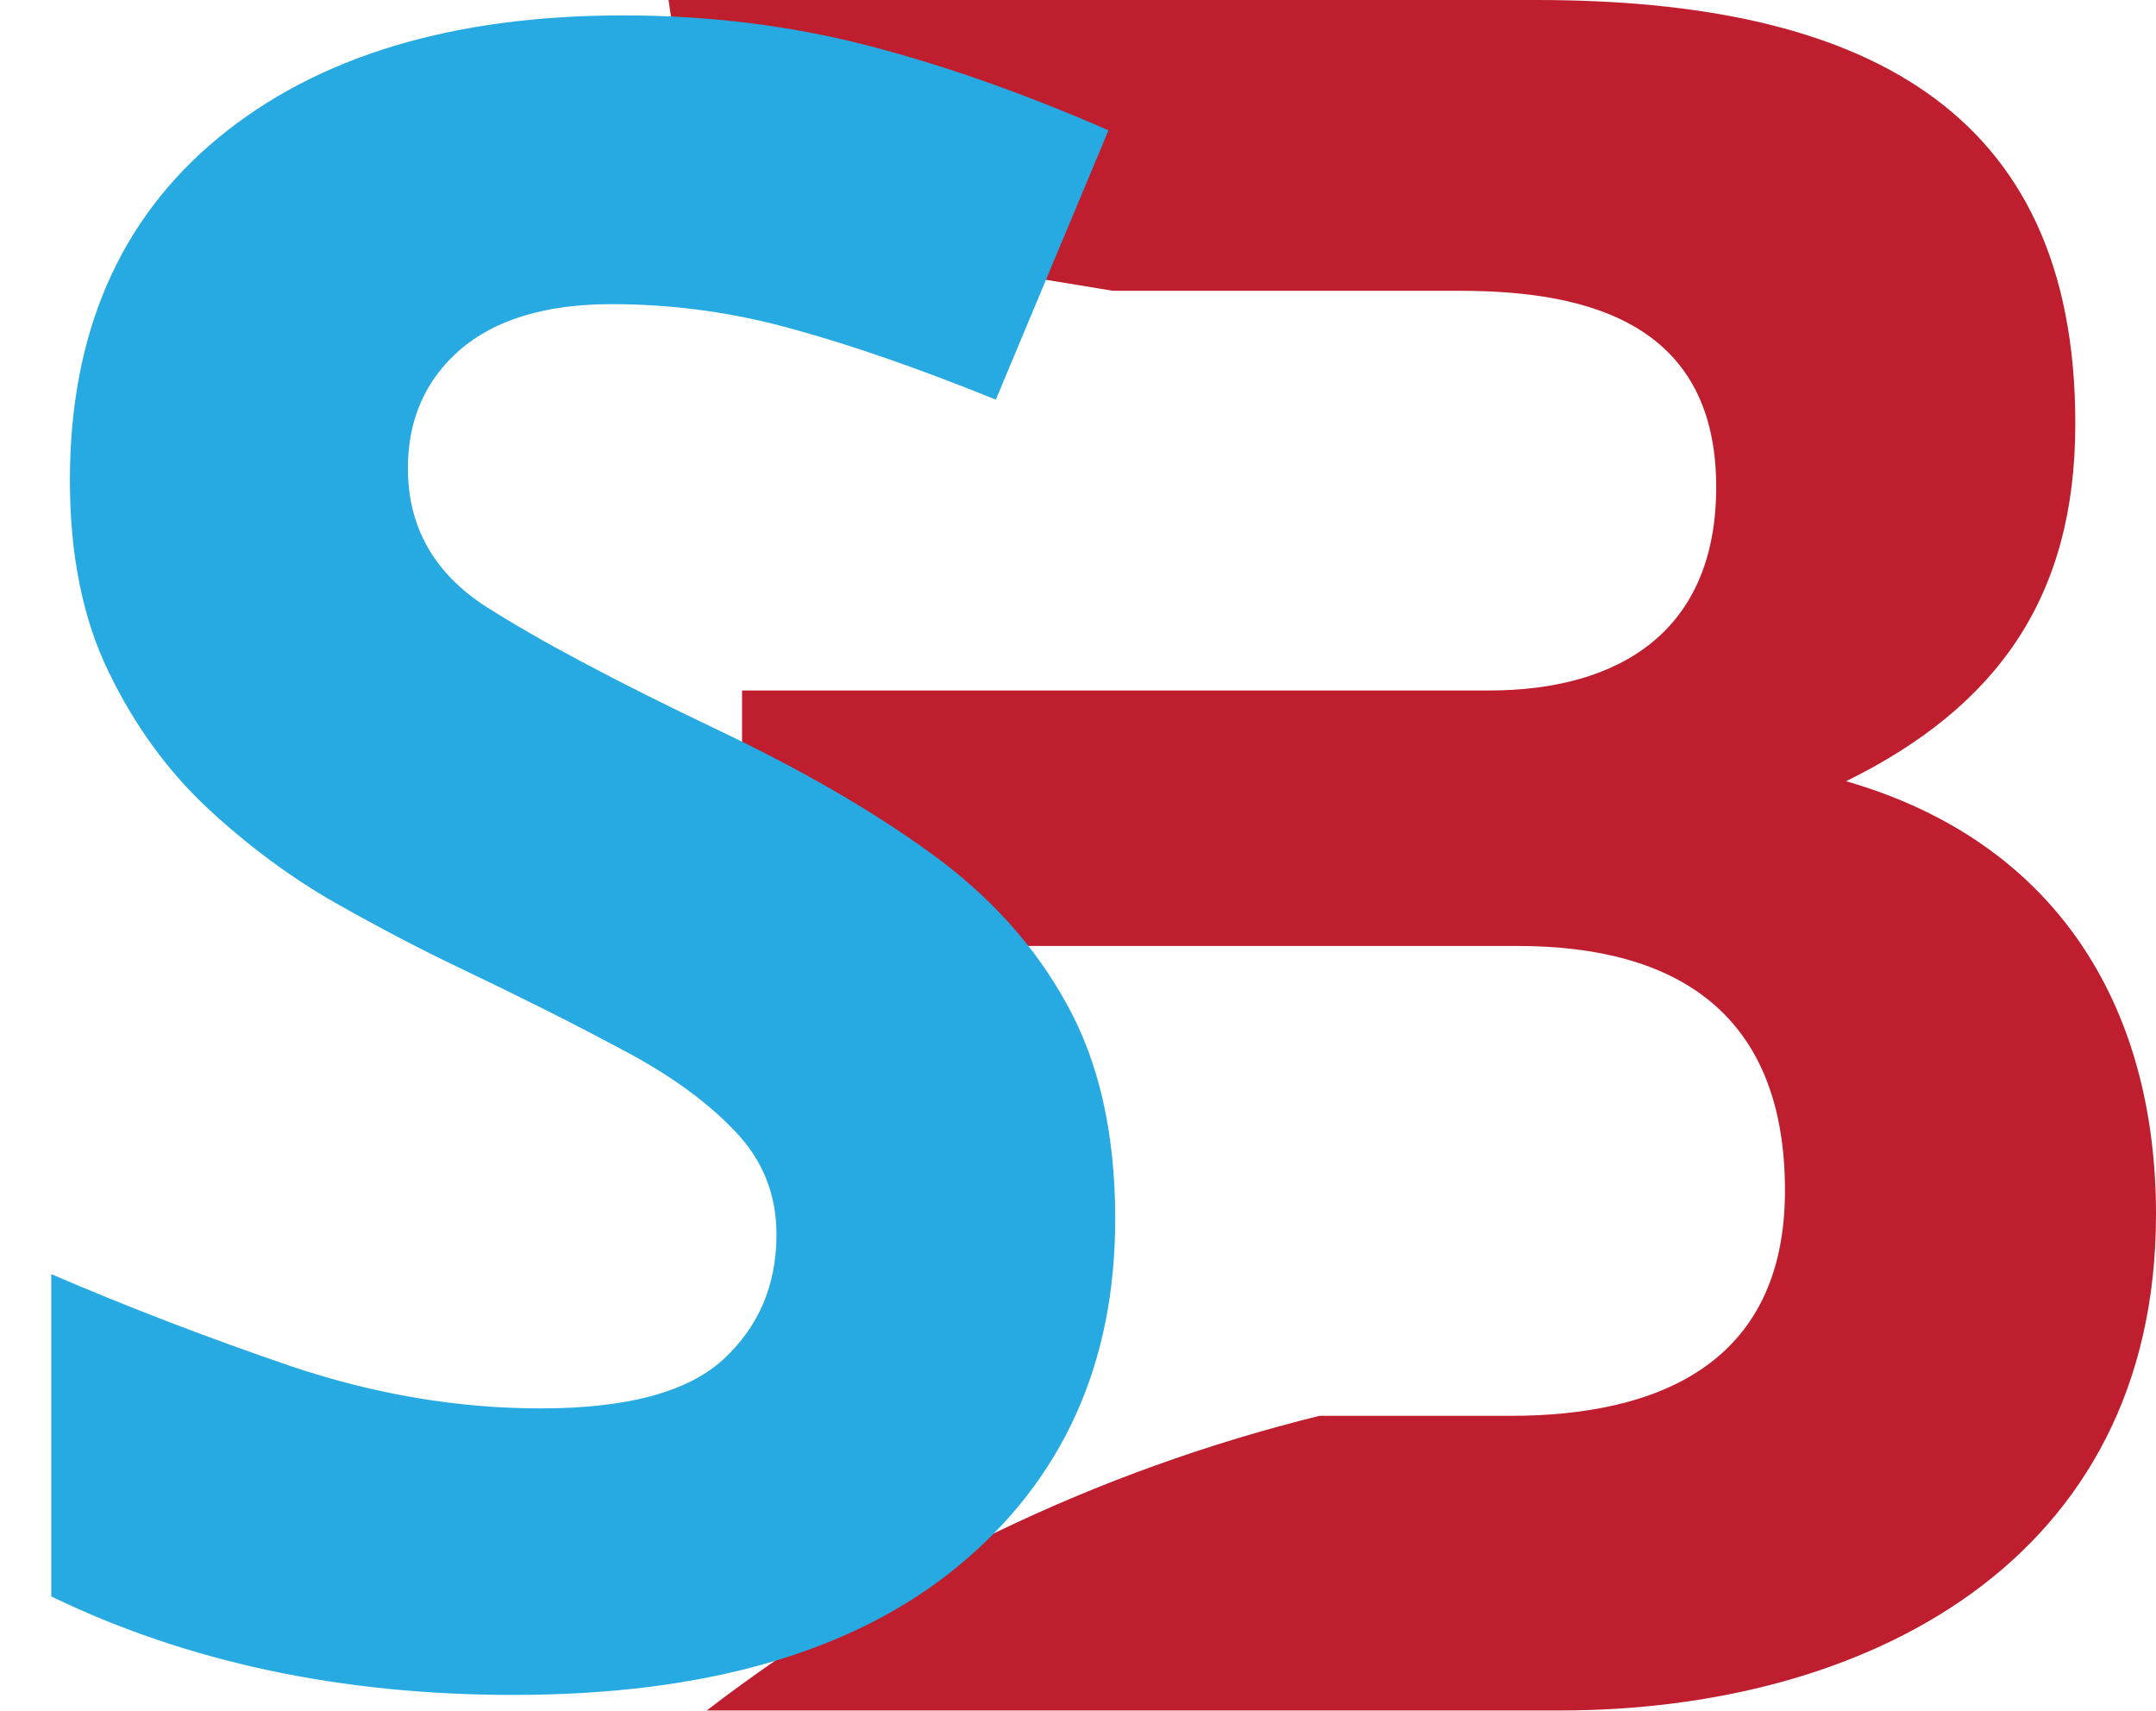
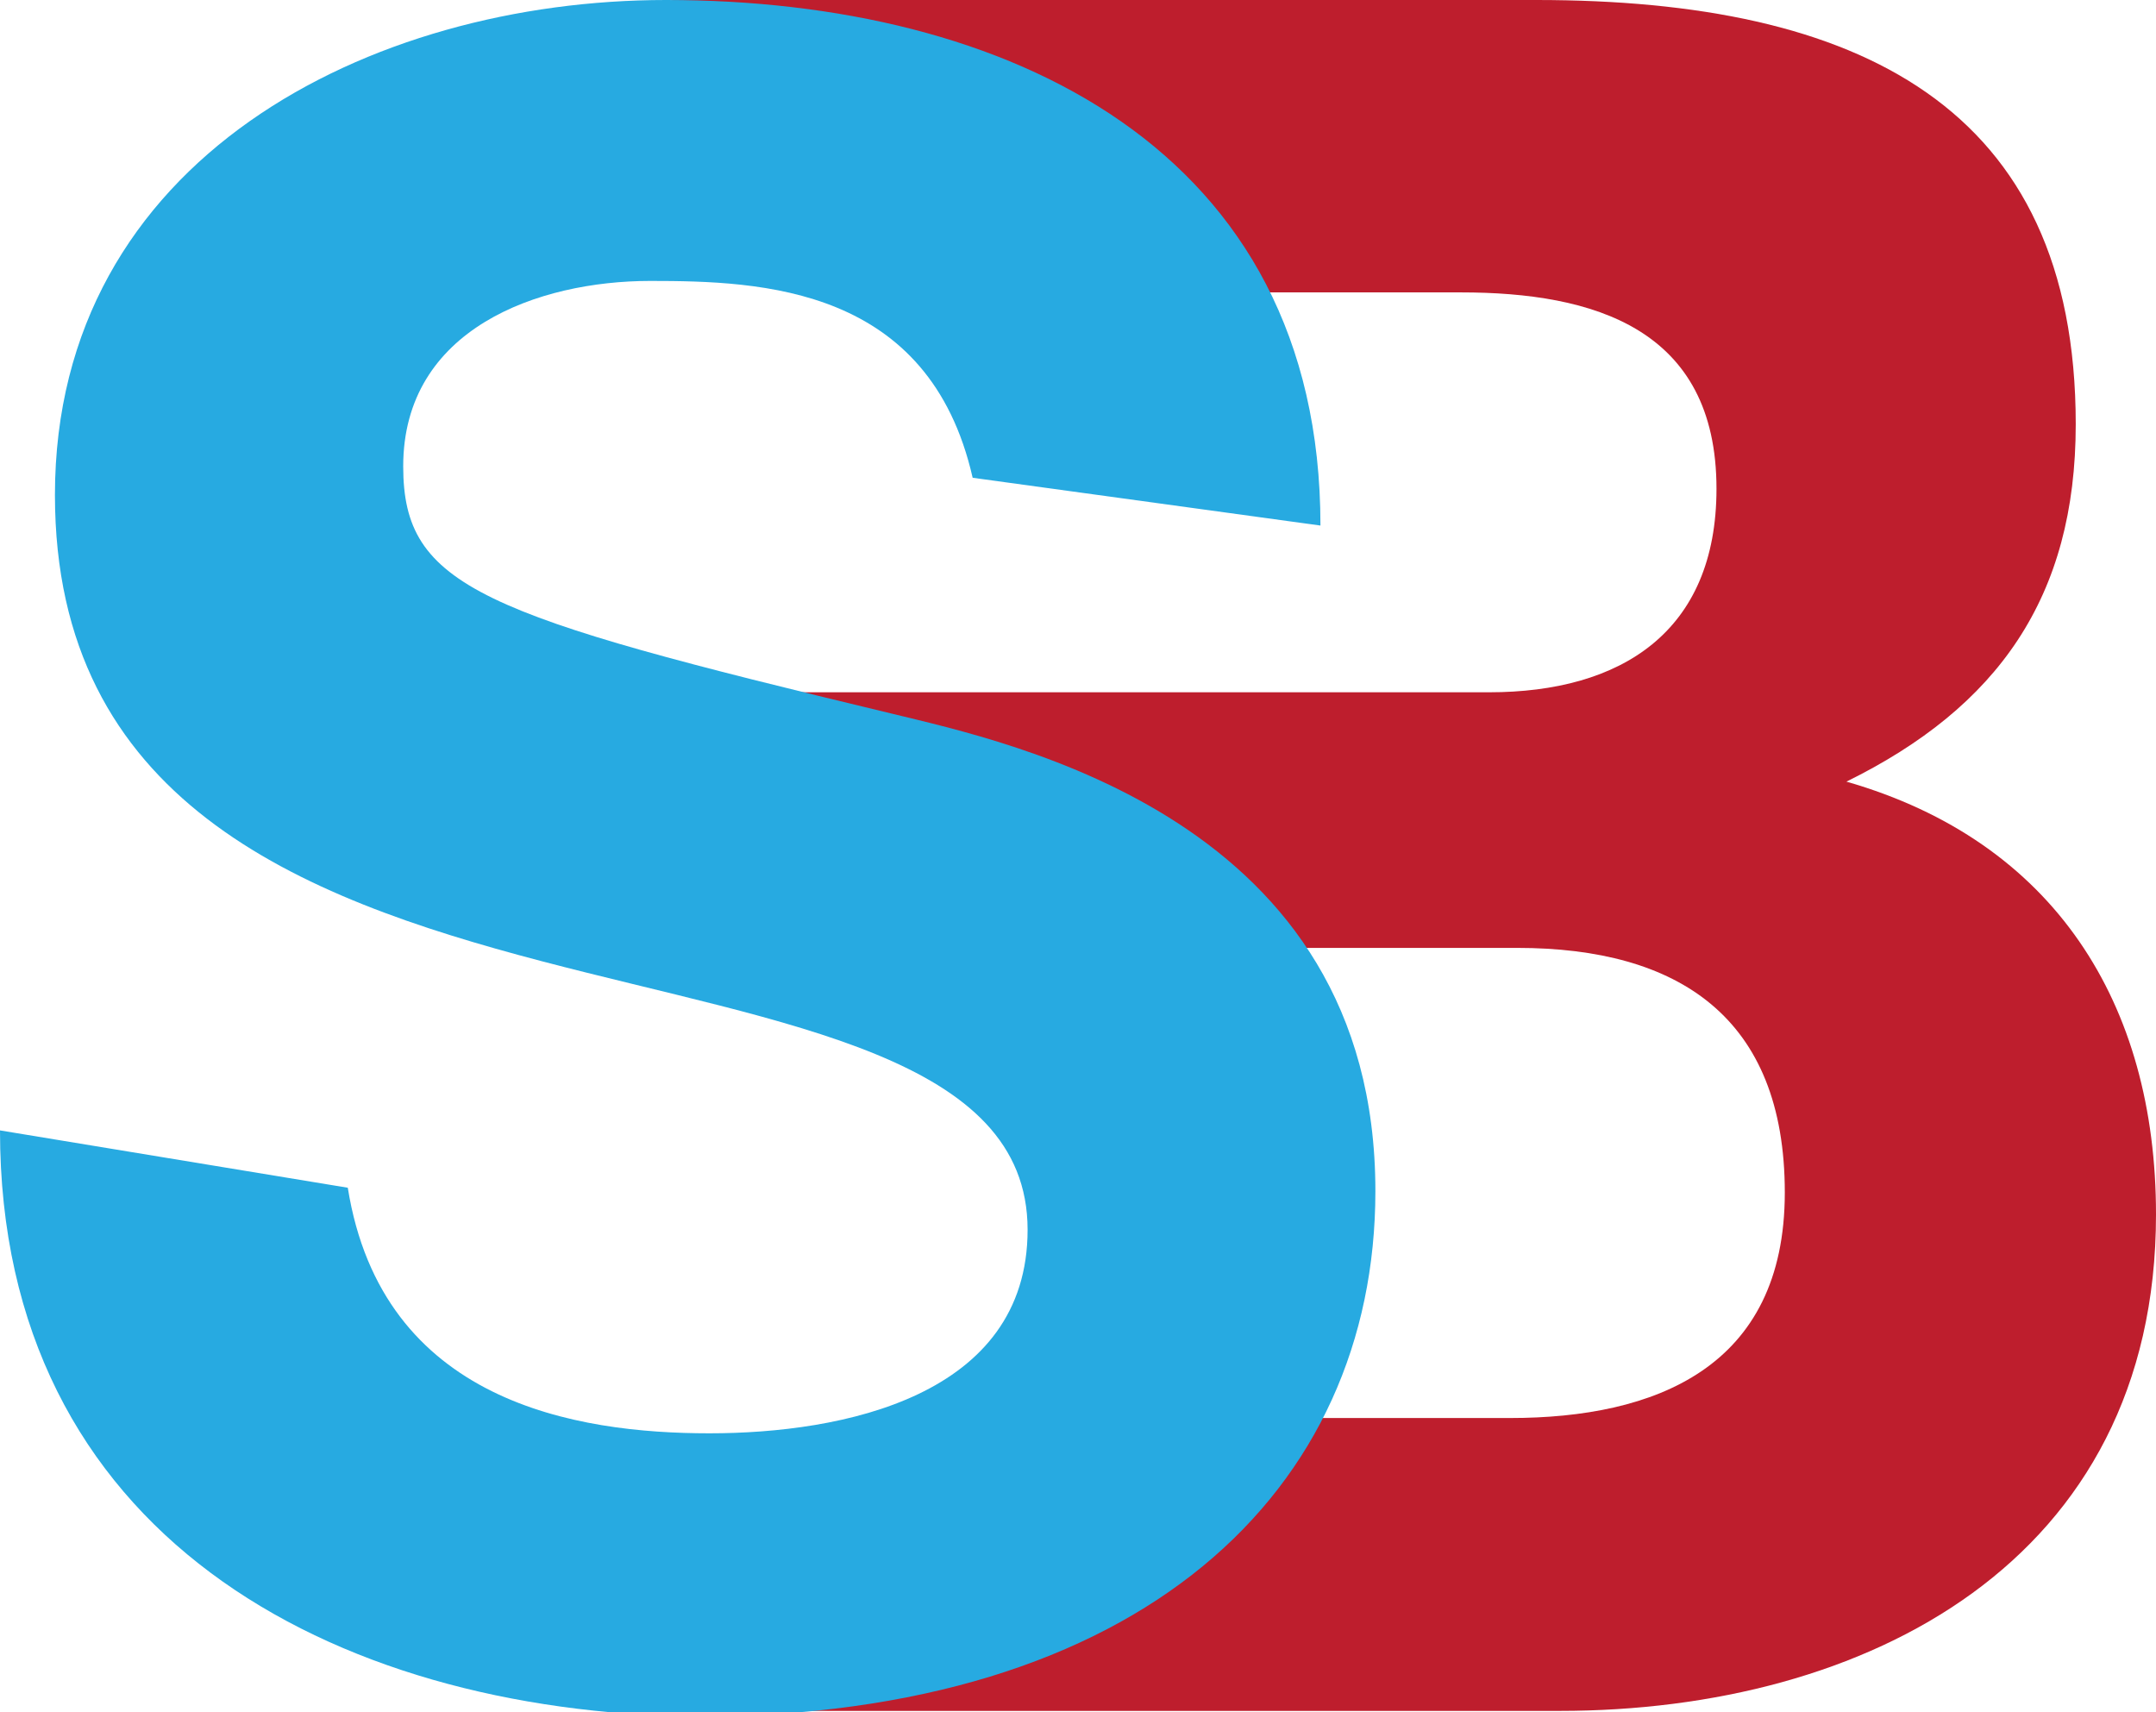
- <svg xmlns="http://www.w3.org/2000/svg" viewBox="0 0 45.15 35.82">
+ <svg xmlns="http://www.w3.org/2000/svg" id="Layer_1" data-name="Layer 1" viewBox="0 0 45.13 35.83">
  <defs>
-     <style>.cls-1{fill:#be1e2d;}.cls-2{font-size:47.9px;fill:#27aae1;font-family:Couture-Bold, Couture;font-weight:700;}</style>
+     <style>.cls-1{fill:#be1e2d;}.cls-2{fill:none;}.cls-3{fill:#27aae1;}</style>
  </defs>
-   <g id="Layer_1" data-name="Layer 1">
-     <path class="cls-1" d="M38.66,16.36c3.17-1.56,4.8-3.86,4.8-7.48C43.47,2.21,38.91,0,32.17,0H14a8.21,8.21,0,0,0,1.55,3.83A7.83,7.83,0,0,0,16.66,5l6.65,1.09h7.28c2.77,0,5.35.75,5.35,4.11,0,3-2,4.26-4.76,4.26H23.31l-7.77,0v5.35H31.78c3.37,0,5.6,1.45,5.6,5.12s-2.72,4.72-5.75,4.72h-4A34.77,34.77,0,0,0,14.8,35.82H32.67c6.39,0,12.48-3.11,12.48-10.39C45.15,21,43,17.61,38.66,16.36Z" />
-     <text class="cls-2" transform="translate(-1.13 35.01)">S</text>
-   </g>
+   <path class="cls-1" d="M38.65,16.36c3.17-1.56,4.8-3.86,4.8-7.48C43.45,2.21,38.89,0,32.16,0H14A24,24,0,0,1,26.58,6.12h4c2.77,0,5.35.75,5.35,4.11,0,3-2,4.26-4.76,4.26H23.29l-7.77,0v5.35H31.76c3.37,0,5.6,1.45,5.6,5.12s-2.72,4.72-5.75,4.72h-4a17.87,17.87,0,0,1-4.23,3.56,18.22,18.22,0,0,1-8.62,2.57H32.65c6.39,0,12.48-3.11,12.48-10.39C45.13,21,43,17.61,38.65,16.36Z" />
+   <path class="cls-2" d="M7.28,24.86C8,29.36,12.07,30,14.85,30s6.66-.77,6.66-4.26c0-7.28-20.36-2.59-20.36-15.38C1.15,3.31,7.76,0,13.94,0c7.14,0,13.7,3.11,13.7,11L20.36,10c-.91-4-4.41-4.12-6.75-4.12s-5.17,1-5.17,3.88c0,2.54,1.63,3.11,10.2,5.17,2.54.62,10.15,2.2,10.15,10,0,6.27-4.89,11-14.23,11C6.9,35.83,0,32.09,0,23.66Z" />
+   <path class="cls-3" d="M7.28,24.86C8,29.36,12.07,30,14.85,30s6.66-.77,6.66-4.26c0-7.28-20.36-2.59-20.36-15.38C1.15,3.31,7.76,0,13.94,0c7.14,0,13.7,3.11,13.7,11L20.36,10c-.91-4-4.41-4.12-6.75-4.12s-5.17,1-5.17,3.88c0,2.54,1.63,3.11,10.2,5.17,2.54.62,10.15,2.2,10.15,10,0,6.27-4.89,11-14.23,11C6.9,35.83,0,32.09,0,23.66Z" />
</svg>
